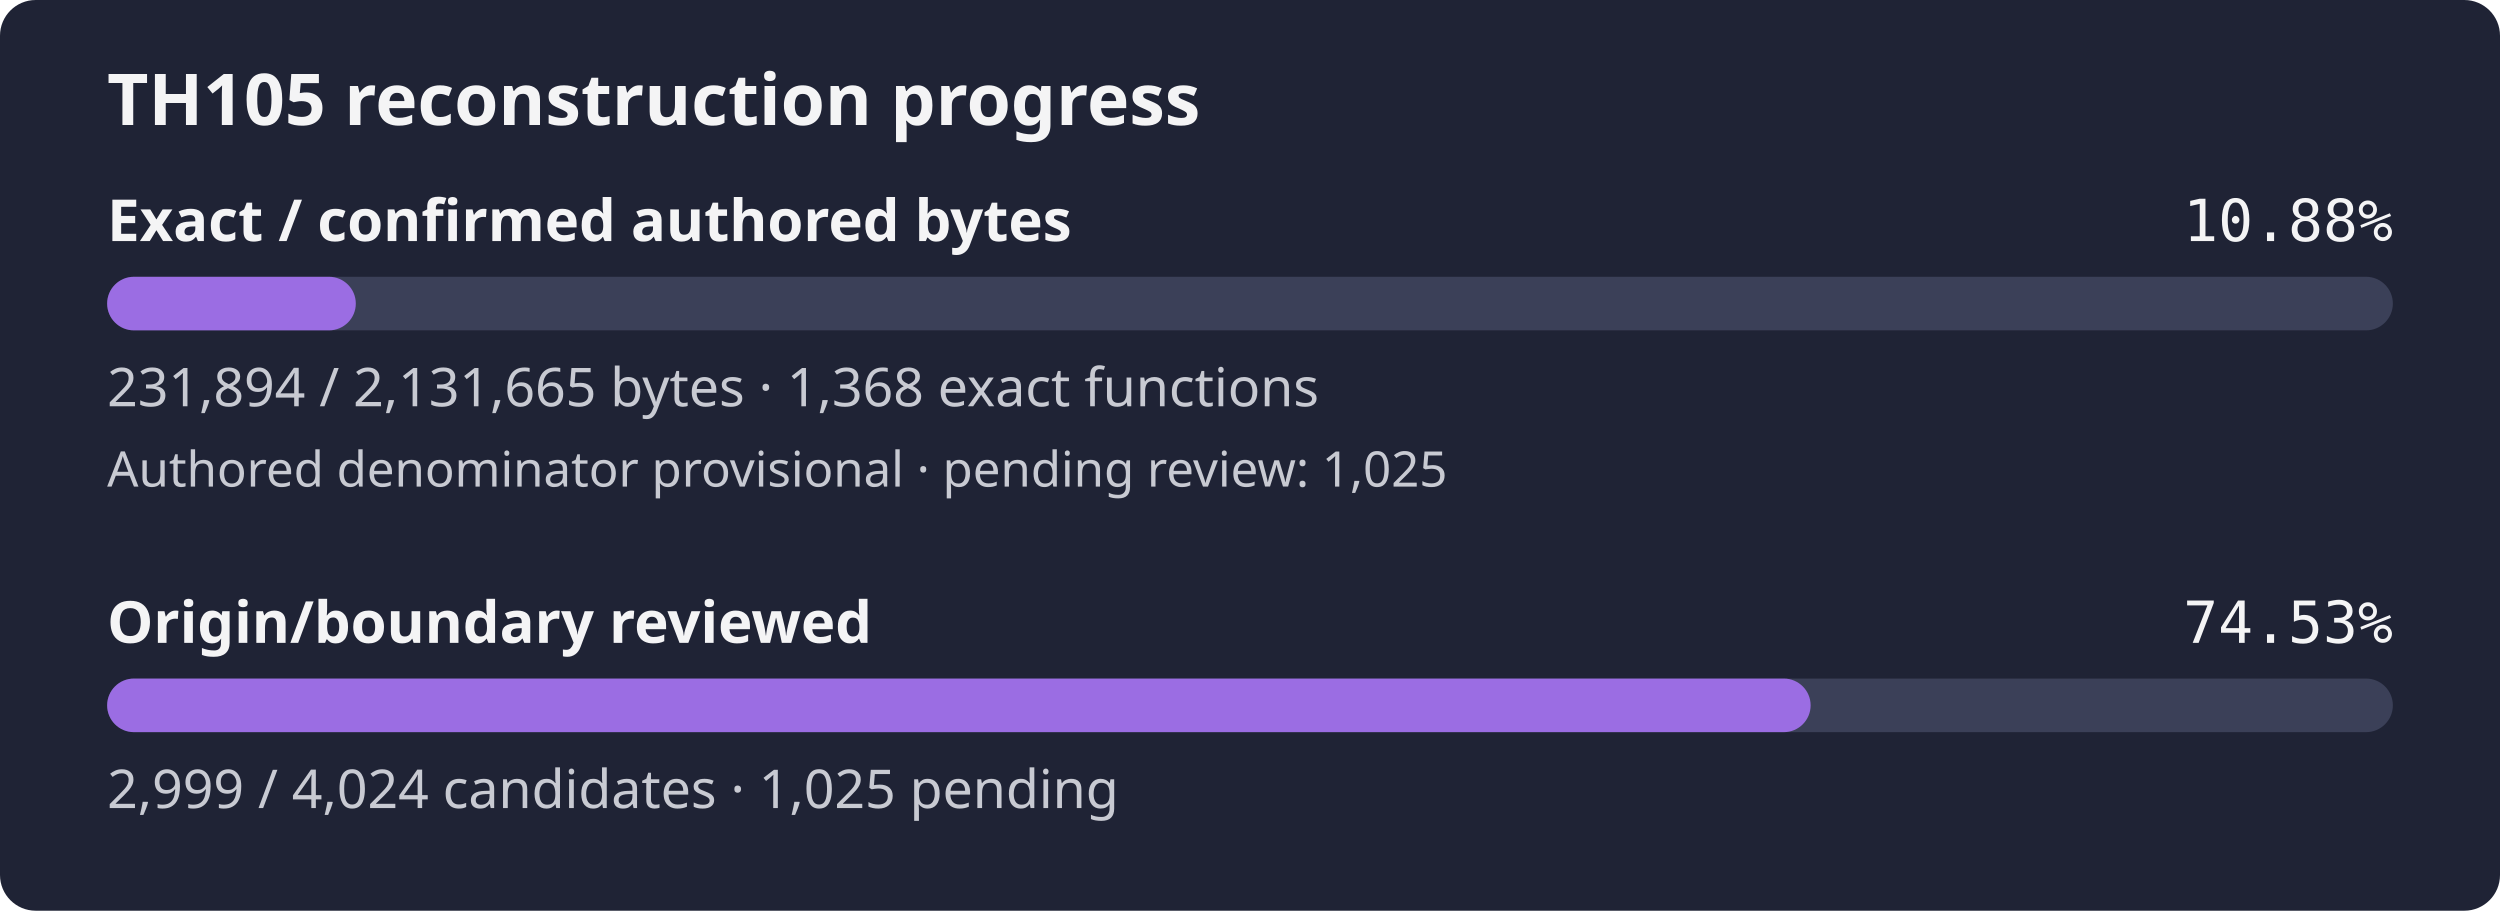
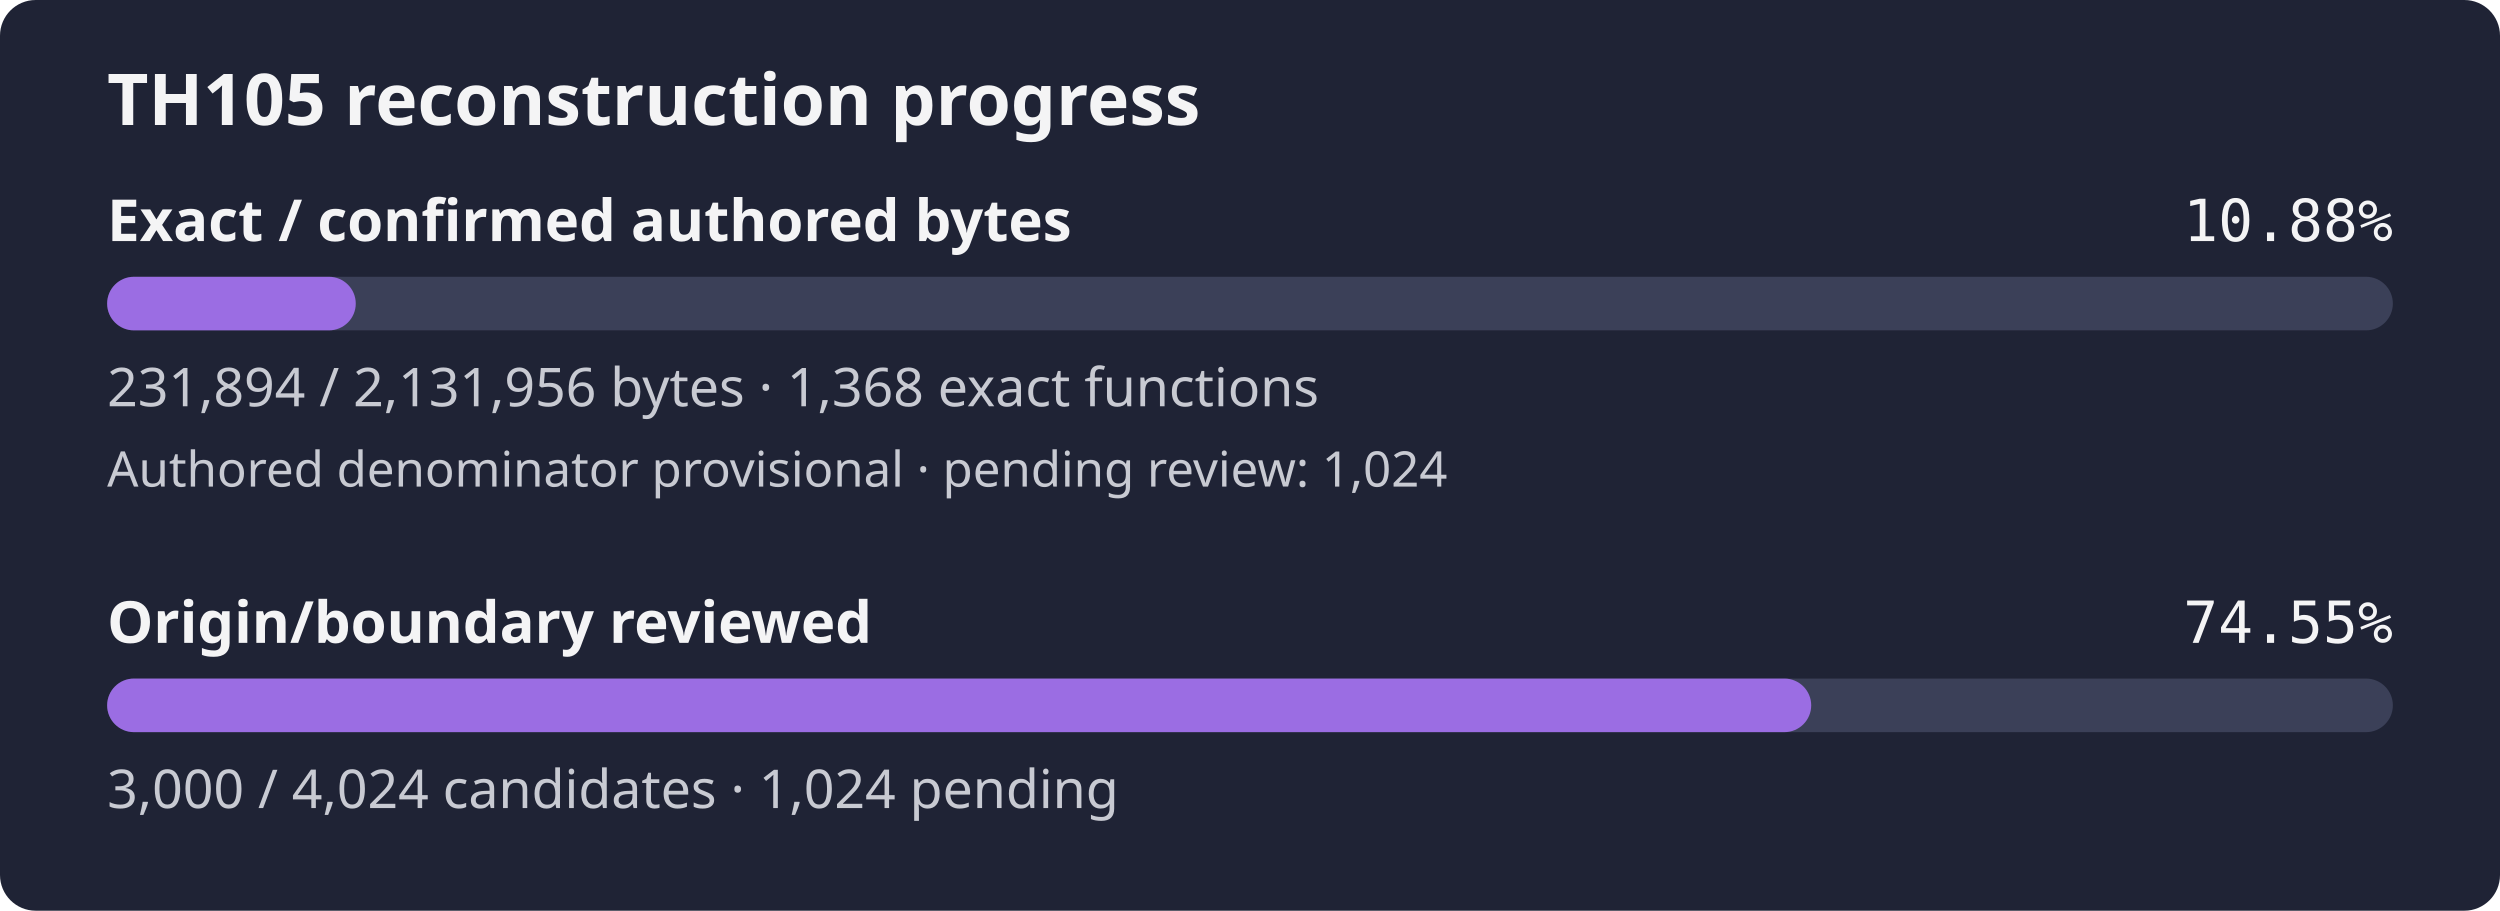
- <svg xmlns="http://www.w3.org/2000/svg" width="560" height="204" viewBox="0 0 560 204" role="img" aria-label="TH105 reconstruction progress: 10.88% of confirmed authored bytes exact; authored denominator provisional, origin review 74.53%">
+ <svg xmlns="http://www.w3.org/2000/svg" width="560" height="204" viewBox="0 0 560 204" role="img" aria-label="TH105 reconstruction progress: 10.88% of confirmed authored bytes exact; authored denominator provisional, origin review 74.55%">
  <rect width="560" height="204" rx="8" fill="#1f2335" />
  <text x="24" y="28" fill="#f4f4f5" font-family="sans-serif" font-size="16" font-weight="600">TH105 reconstruction progress</text>
  <text x="24" y="54" fill="#f4f4f5" font-family="sans-serif" font-size="13" font-weight="600">Exact / confirmed authored bytes</text>
  <text x="536" y="54" fill="#f4f4f5" text-anchor="end" font-family="monospace" font-size="13">10.88%</text>
  <rect id="exact-track" x="24" y="62" width="512" height="12" rx="6" fill="#3b4058" />
-   <rect id="exact-fill" x="24" y="62" width="55.70" height="12" rx="6" fill="#9b6de3" />
-   <text x="24" y="91" fill="#c8cad2" font-family="sans-serif" font-size="12">231,894 / 2,131,665 bytes · 1,368 exact functions</text>
-   <text x="24" y="109" fill="#c8cad2" font-family="sans-serif" font-size="11">Authored denominator provisional · pending review: 1,025</text>
+   <rect id="exact-fill" x="24" y="62" width="55.69" height="12" rx="6" fill="#9b6de3" />
+   <text x="24" y="91" fill="#c8cad2" font-family="sans-serif" font-size="12">231,894 / 2,131,956 bytes · 1,368 exact functions</text>
+   <text x="24" y="109" fill="#c8cad2" font-family="sans-serif" font-size="11">Authored denominator provisional · pending review: 1,024</text>
  <text x="24" y="144" fill="#f4f4f5" font-family="sans-serif" font-size="13" font-weight="600">Origin/boundary reviewed</text>
-   <text x="536" y="144" fill="#f4f4f5" text-anchor="end" font-family="monospace" font-size="13">74.53%</text>
+   <text x="536" y="144" fill="#f4f4f5" text-anchor="end" font-family="monospace" font-size="13">74.55%</text>
  <rect id="review-track" x="24" y="152" width="512" height="12" rx="6" fill="#3b4058" />
-   <rect id="review-fill" x="24" y="152" width="381.58" height="12" rx="6" fill="#9b6de3" />
-   <text x="24" y="181" fill="#c8cad2" font-family="sans-serif" font-size="12">2,999 / 4,024 candidates · 1,025 pending</text>
+   <rect id="review-fill" x="24" y="152" width="381.71" height="12" rx="6" fill="#9b6de3" />
+   <text x="24" y="181" fill="#c8cad2" font-family="sans-serif" font-size="12">3,000 / 4,024 candidates · 1,024 pending</text>
</svg>
